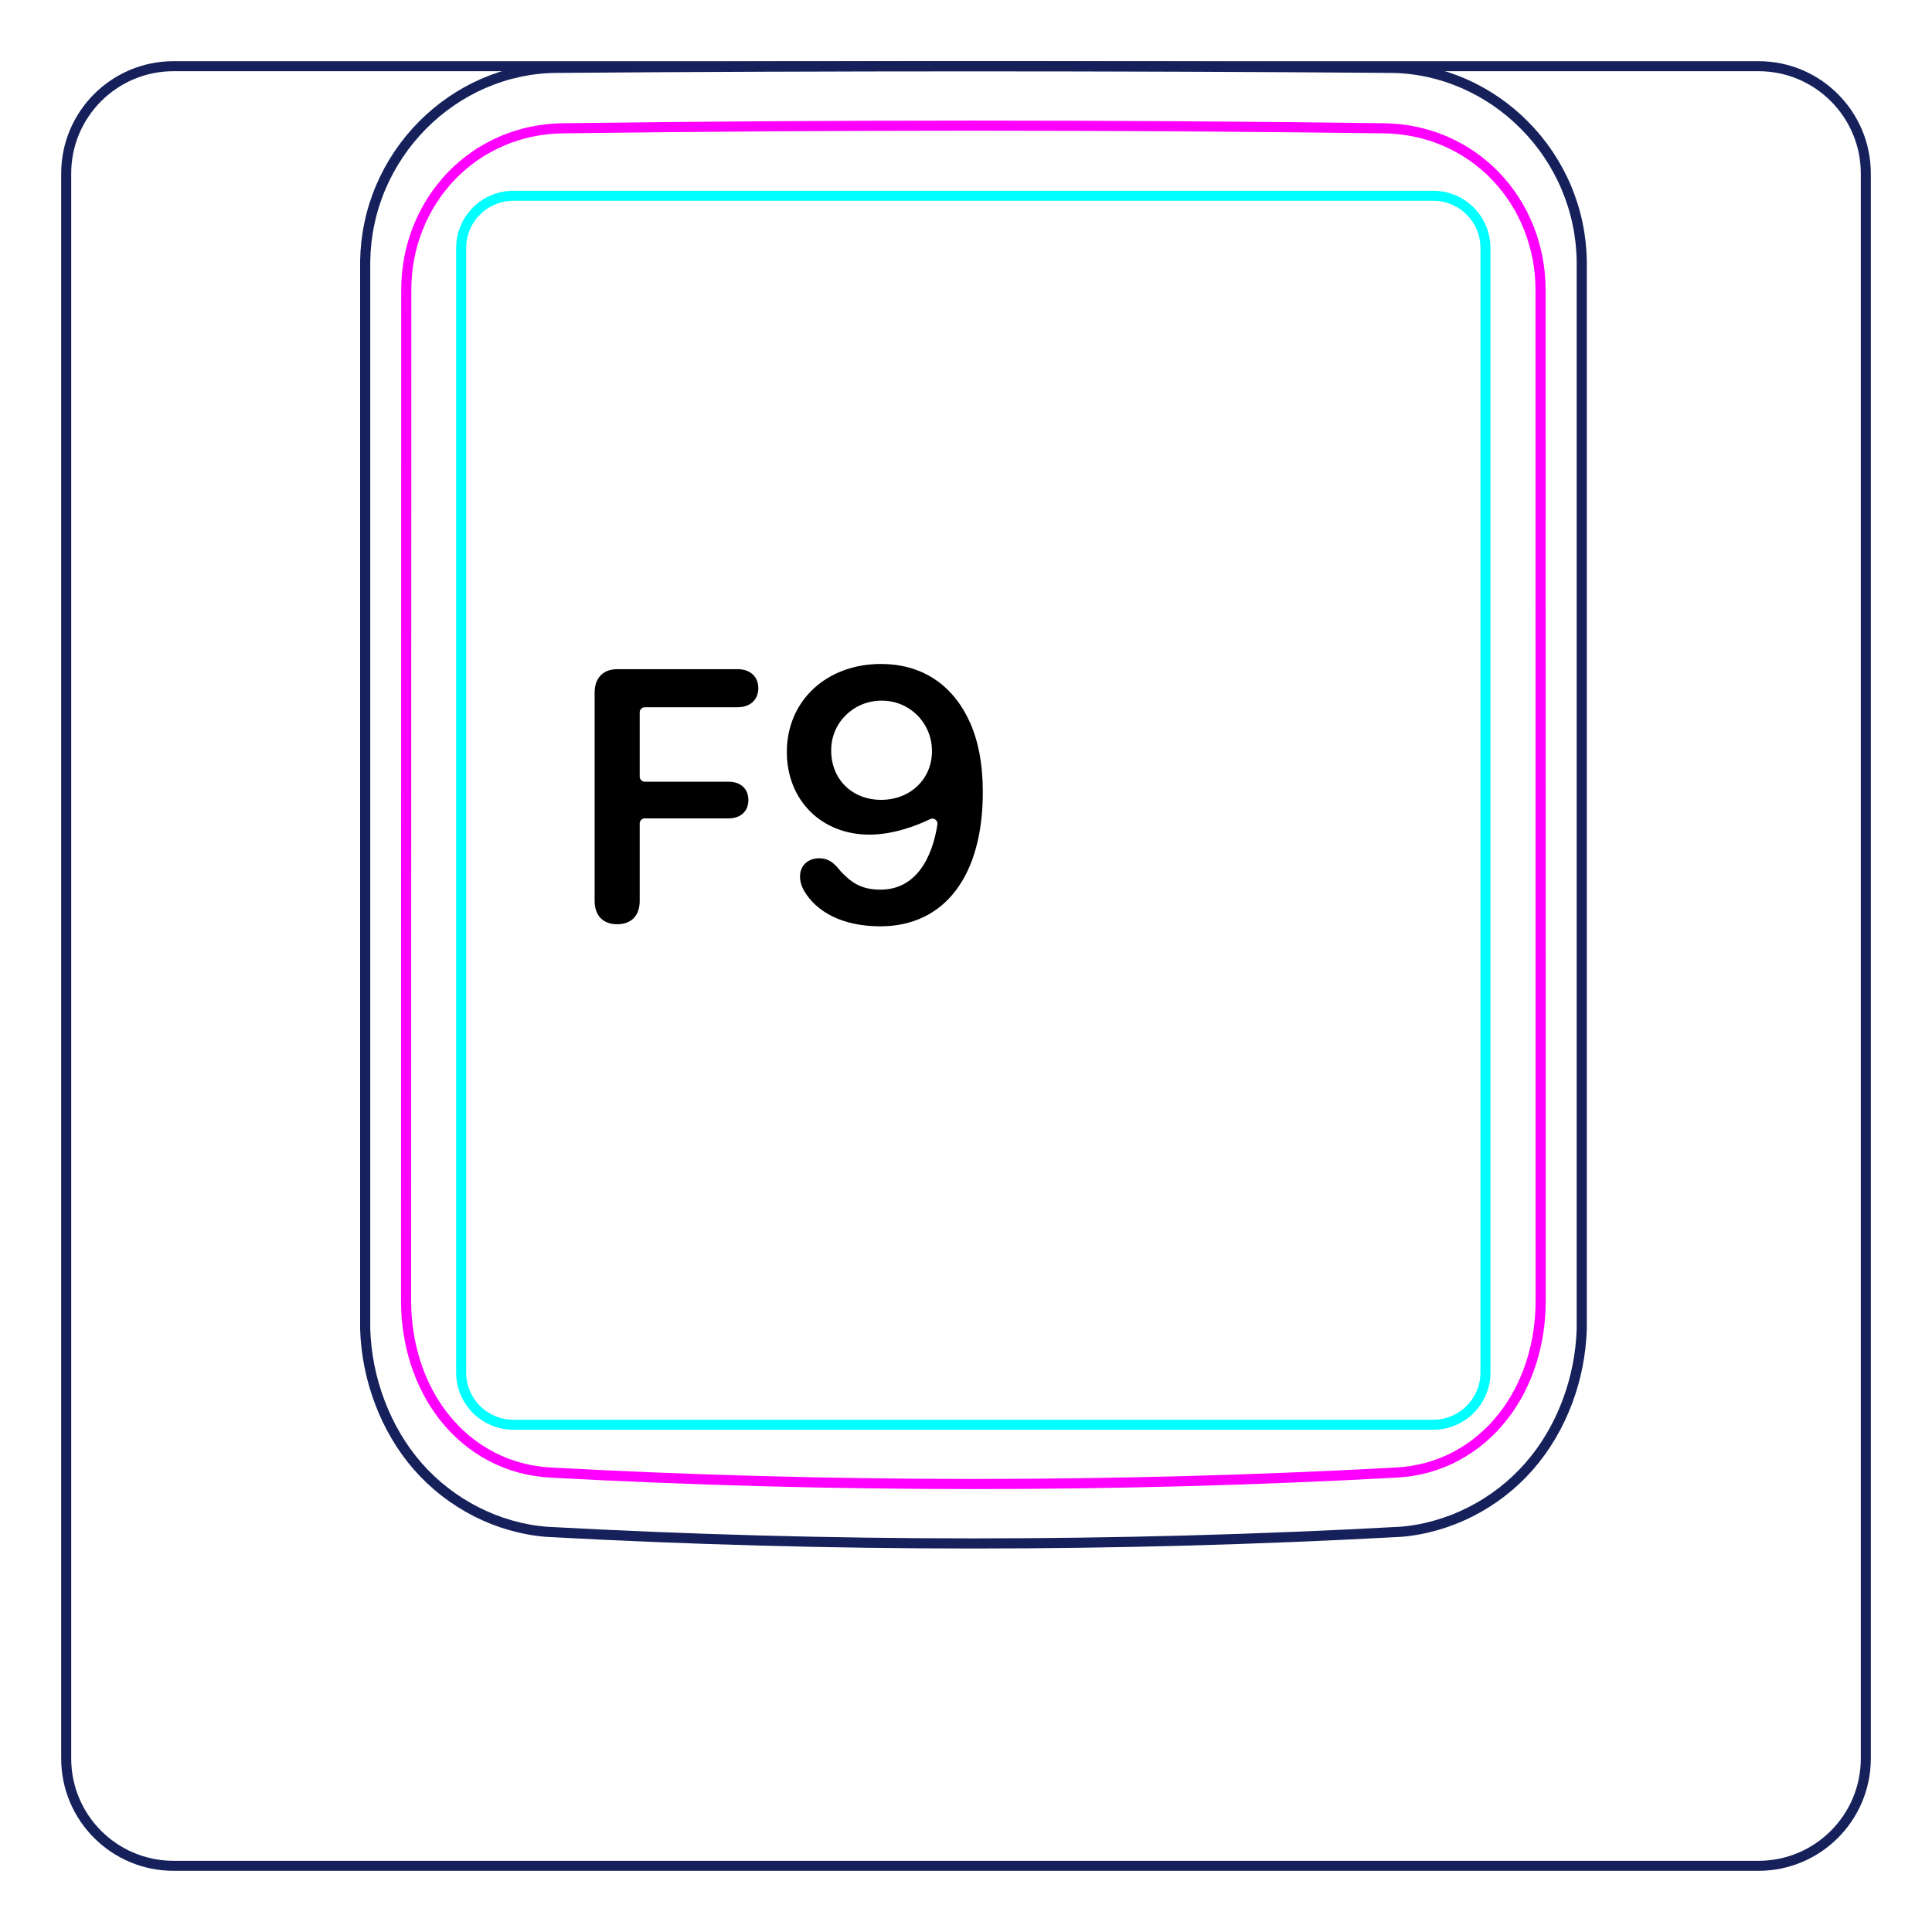
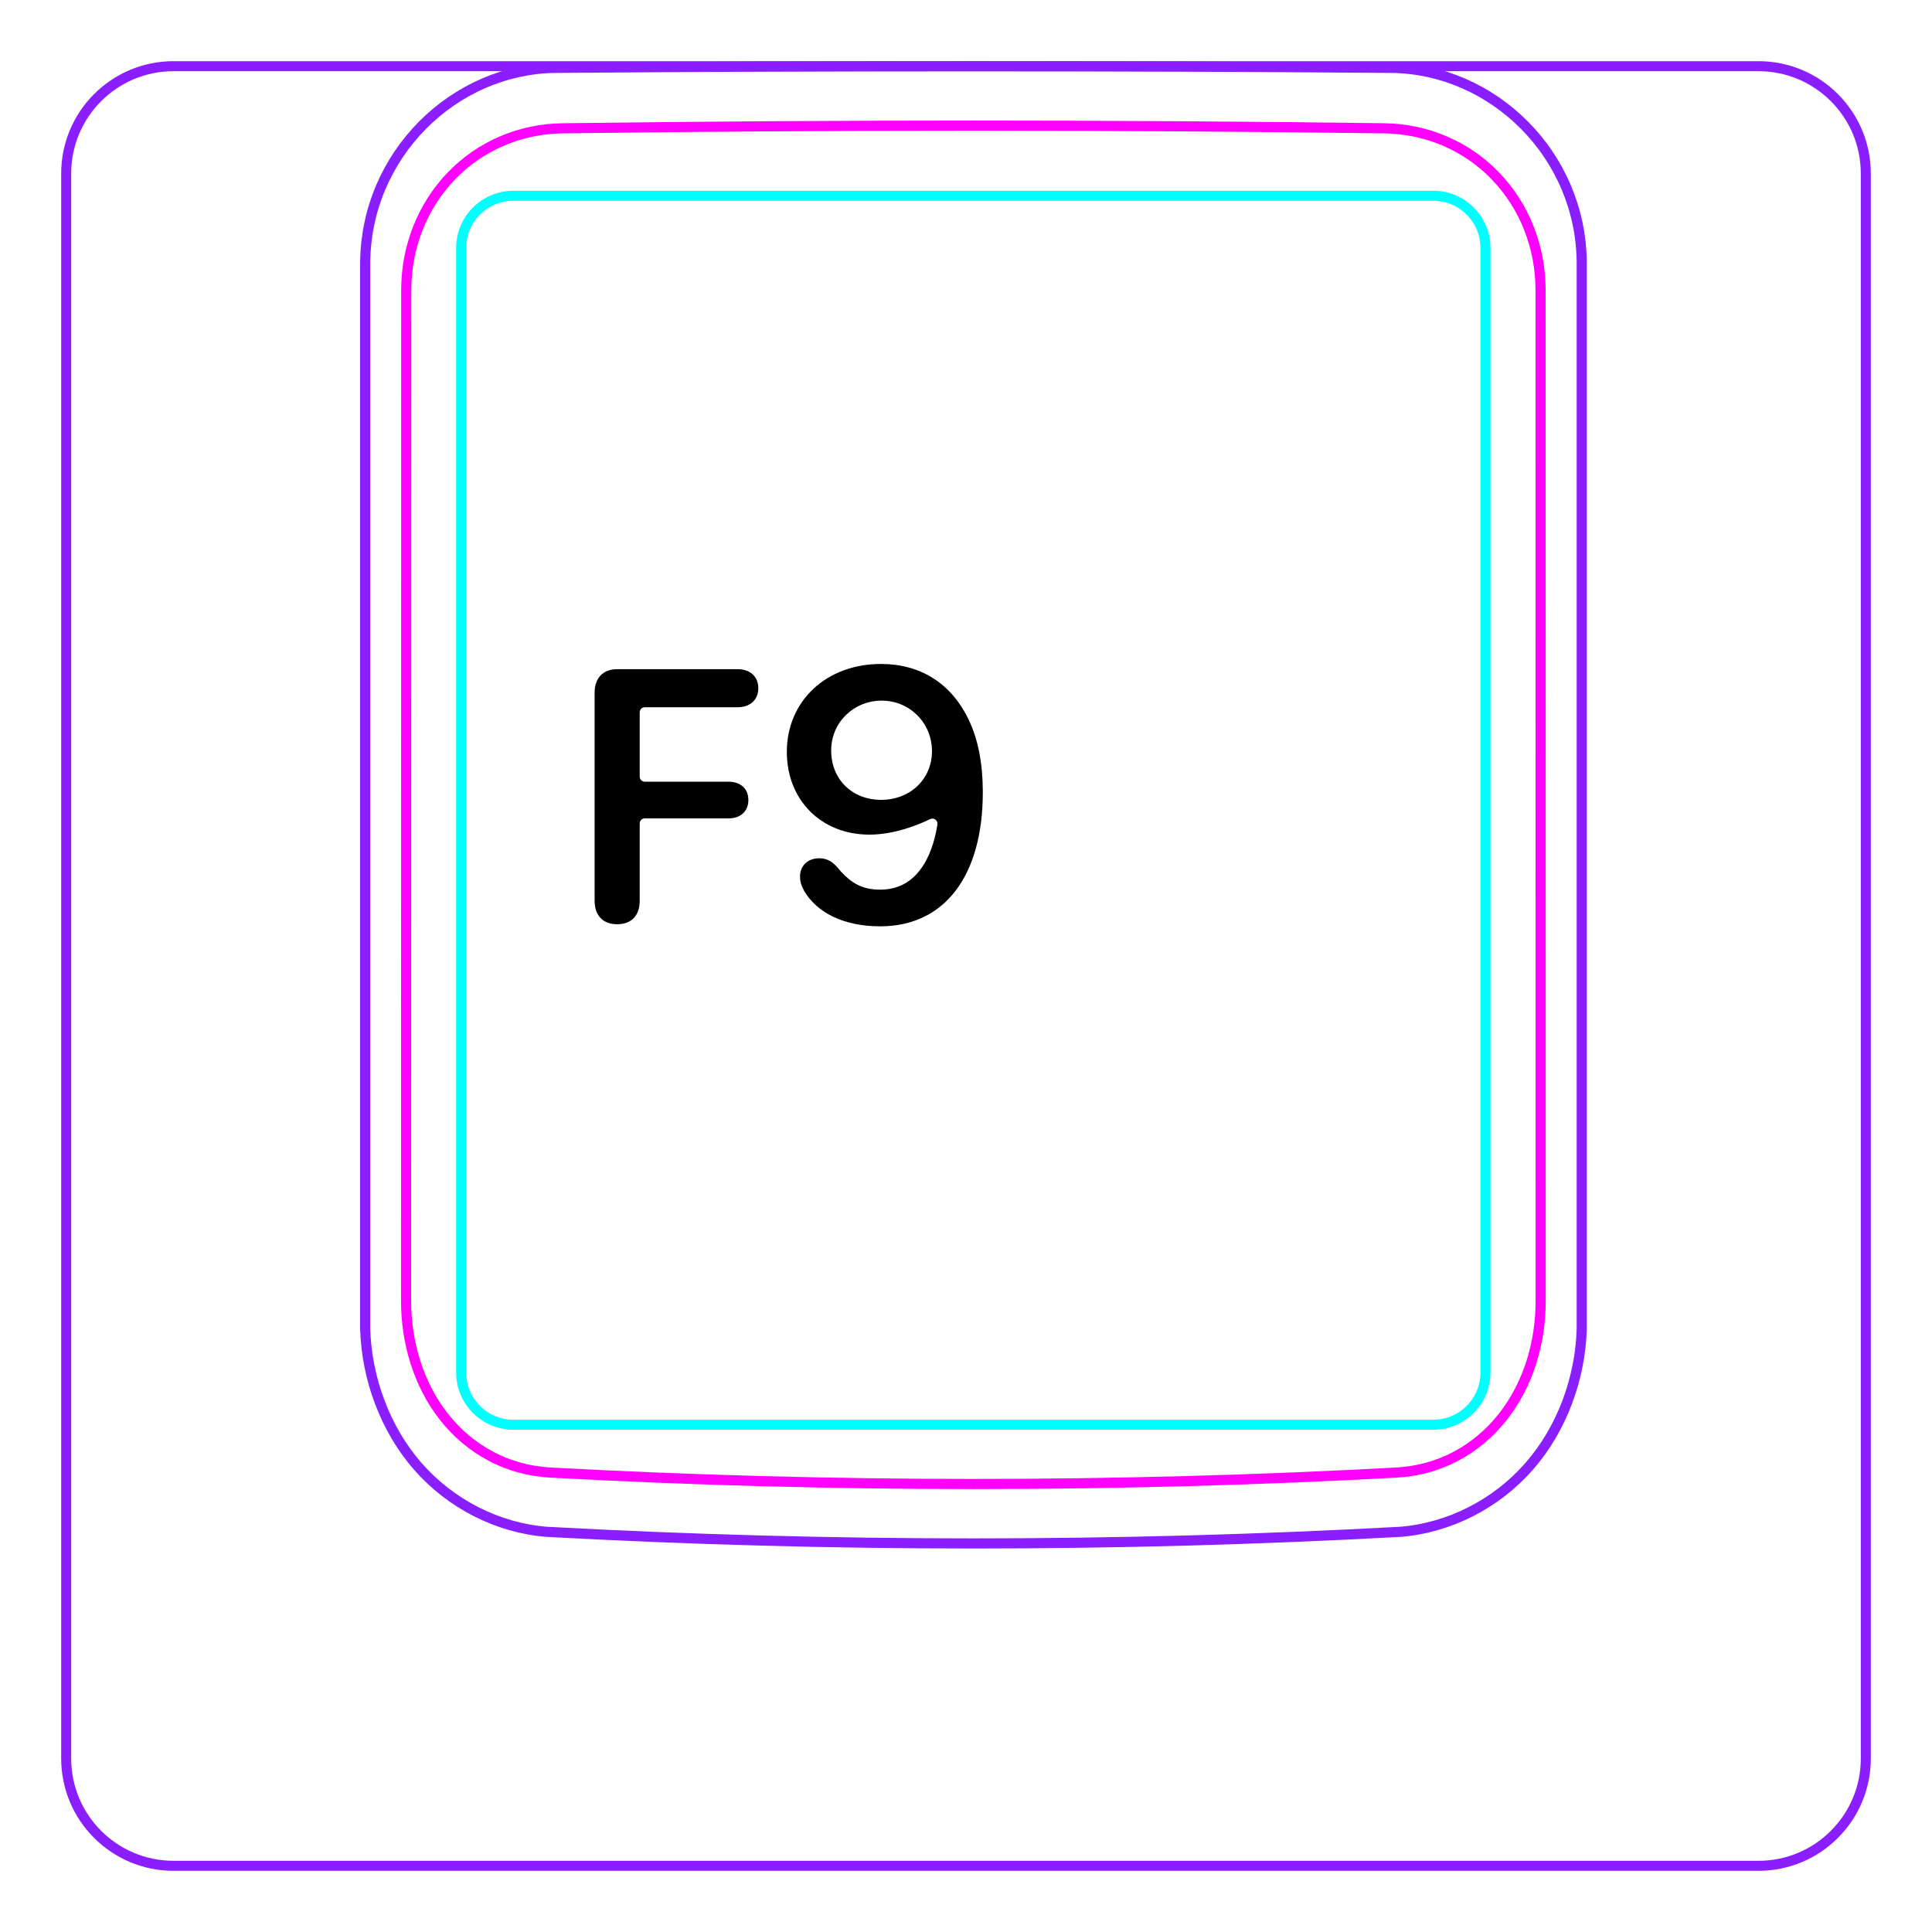
<svg xmlns="http://www.w3.org/2000/svg" width="54" height="54" viewBox="0 0 54 54" fill="none">
-   <rect x="1.85" y="1.85" width="50.3" height="50.3" rx="3" stroke="#16215B" stroke-width="0.28" />
-   <path d="M10.207 37.148V7.296C10.213 6.944 10.252 6.591 10.325 6.246C10.397 5.901 10.503 5.564 10.641 5.239C10.914 4.595 11.313 4.001 11.807 3.502C12.296 3.008 12.879 2.606 13.514 2.33C13.832 2.192 14.161 2.086 14.498 2.013C14.835 1.94 15.178 1.9 15.521 1.897C19.417 1.866 23.313 1.851 27.208 1.851C31.105 1.851 35 1.866 38.896 1.897C39.239 1.901 39.583 1.94 39.921 2.013C40.257 2.086 40.587 2.193 40.903 2.33C41.221 2.468 41.525 2.637 41.811 2.833C42.098 3.03 42.366 3.254 42.611 3.502C42.858 3.751 43.081 4.022 43.275 4.312C43.471 4.604 43.64 4.914 43.777 5.238C43.914 5.563 44.021 5.901 44.093 6.246C44.166 6.591 44.205 6.944 44.21 7.296C44.21 7.296 44.21 37.148 44.21 37.148C44.189 37.842 44.051 38.538 43.803 39.193C43.556 39.848 43.198 40.462 42.739 40.986C42.509 41.248 42.255 41.487 41.98 41.7C41.707 41.912 41.414 42.097 41.105 42.254C40.798 42.41 40.477 42.537 40.145 42.631C39.816 42.726 39.477 42.789 39.136 42.815C31.191 43.248 23.227 43.248 15.282 42.815C14.601 42.762 13.926 42.566 13.313 42.255C12.693 41.94 12.135 41.507 11.679 40.987C11.22 40.462 10.863 39.848 10.616 39.193C10.367 38.538 10.229 37.843 10.207 37.148Z" stroke="#16215B" stroke-width="0.283" stroke-miterlimit="10" />
+   <rect x="1.85" y="1.85" width="50.3" height="50.3" rx="3" stroke="#8B1EFF" stroke-width="0.28" />
+   <path d="M10.207 37.148V7.296C10.213 6.944 10.252 6.591 10.325 6.246C10.397 5.901 10.503 5.564 10.641 5.239C10.914 4.595 11.313 4.001 11.807 3.502C12.296 3.008 12.879 2.606 13.514 2.33C13.832 2.192 14.161 2.086 14.498 2.013C14.835 1.94 15.178 1.9 15.521 1.897C19.417 1.866 23.313 1.851 27.208 1.851C31.105 1.851 35 1.866 38.896 1.897C39.239 1.901 39.583 1.94 39.921 2.013C40.257 2.086 40.587 2.193 40.903 2.33C41.221 2.468 41.525 2.637 41.811 2.833C42.098 3.03 42.366 3.254 42.611 3.502C42.858 3.751 43.081 4.022 43.275 4.312C43.471 4.604 43.64 4.914 43.777 5.238C43.914 5.563 44.021 5.901 44.093 6.246C44.166 6.591 44.205 6.944 44.21 7.296C44.21 7.296 44.21 37.148 44.21 37.148C44.189 37.842 44.051 38.538 43.803 39.193C43.556 39.848 43.198 40.462 42.739 40.986C42.509 41.248 42.255 41.487 41.98 41.7C41.707 41.912 41.414 42.097 41.105 42.254C40.798 42.41 40.477 42.537 40.145 42.631C39.816 42.726 39.477 42.789 39.136 42.815C31.191 43.248 23.227 43.248 15.282 42.815C14.601 42.762 13.926 42.566 13.313 42.255C12.693 41.94 12.135 41.507 11.679 40.987C11.22 40.462 10.863 39.848 10.616 39.193C10.367 38.538 10.229 37.843 10.207 37.148Z" stroke="#8B1EFF" stroke-width="0.283" stroke-miterlimit="10" />
  <rect x="12.889" y="5.472" width="28.63" height="34.35" rx="1.46" stroke="#00FFFF" stroke-width="0.28" />
  <path d="M38.69 3.586C31.076 3.487 23.339 3.487 15.724 3.586C15.432 3.59 15.143 3.621 14.858 3.681C14.787 3.696 14.715 3.712 14.645 3.731C14.575 3.749 14.505 3.769 14.436 3.791C14.298 3.835 14.162 3.884 14.031 3.942C13.898 3.998 13.768 4.061 13.642 4.131C13.578 4.166 13.515 4.203 13.453 4.241C13.391 4.28 13.33 4.319 13.27 4.361C13.032 4.526 12.812 4.714 12.611 4.923C12.51 5.027 12.415 5.137 12.325 5.254C12.279 5.311 12.236 5.369 12.193 5.429C12.151 5.488 12.111 5.548 12.072 5.61C11.915 5.855 11.784 6.114 11.677 6.386C11.651 6.454 11.625 6.523 11.602 6.593C11.578 6.663 11.556 6.733 11.536 6.803C11.495 6.944 11.462 7.086 11.435 7.23C11.382 7.516 11.355 7.806 11.355 8.103C11.353 17.519 11.352 26.937 11.35 36.354C11.35 36.648 11.371 36.938 11.414 37.224C11.436 37.367 11.462 37.508 11.495 37.651C11.511 37.721 11.529 37.791 11.548 37.861C11.567 37.932 11.588 38.002 11.61 38.072C11.699 38.351 11.809 38.62 11.943 38.877C11.977 38.941 12.012 39.005 12.048 39.069C12.084 39.132 12.122 39.194 12.162 39.255C12.241 39.376 12.324 39.493 12.413 39.606C12.502 39.718 12.597 39.828 12.697 39.931C12.747 39.983 12.798 40.033 12.852 40.084C12.905 40.133 12.959 40.181 13.014 40.227C13.236 40.413 13.473 40.572 13.727 40.706C13.79 40.739 13.855 40.772 13.92 40.801C13.986 40.831 14.053 40.859 14.12 40.887C14.254 40.939 14.391 40.983 14.529 41.022C14.805 41.096 15.087 41.142 15.377 41.158C23.219 41.585 31.193 41.585 39.035 41.158C39.326 41.142 39.609 41.096 39.885 41.022C40.023 40.984 40.159 40.939 40.293 40.887C40.36 40.86 40.427 40.832 40.493 40.802C40.559 40.771 40.624 40.739 40.687 40.705C40.943 40.571 41.18 40.411 41.399 40.226C41.51 40.134 41.615 40.035 41.717 39.931C41.766 39.879 41.816 39.825 41.863 39.77C41.911 39.716 41.957 39.66 42.002 39.604C42.18 39.378 42.335 39.137 42.468 38.882C42.534 38.754 42.596 38.623 42.651 38.488C42.679 38.421 42.706 38.353 42.73 38.284C42.756 38.216 42.779 38.147 42.802 38.077C42.889 37.8 42.954 37.517 42.998 37.23C43.009 37.158 43.017 37.085 43.026 37.013C43.034 36.94 43.041 36.867 43.046 36.794C43.057 36.648 43.062 36.501 43.062 36.355C43.061 26.938 43.06 17.52 43.059 8.102C43.058 7.807 43.032 7.514 42.977 7.224C42.95 7.079 42.915 6.936 42.875 6.796C42.834 6.656 42.788 6.518 42.735 6.383C42.681 6.247 42.622 6.114 42.555 5.984C42.522 5.919 42.488 5.854 42.451 5.79C42.414 5.727 42.376 5.664 42.337 5.602C42.18 5.357 42 5.129 41.799 4.92C41.749 4.868 41.698 4.817 41.645 4.767C41.591 4.717 41.538 4.668 41.481 4.621C41.37 4.526 41.254 4.438 41.136 4.356C40.898 4.193 40.646 4.054 40.379 3.94C40.313 3.912 40.245 3.885 40.176 3.859C40.108 3.834 40.039 3.81 39.97 3.789C39.831 3.746 39.692 3.709 39.551 3.68C39.269 3.622 38.983 3.59 38.69 3.586Z" stroke="#FF00FF" stroke-width="0.283" stroke-miterlimit="10" stroke-linecap="round" stroke-linejoin="round" />
  <path d="M17.25 25.833C16.859 25.833 16.62 25.594 16.62 25.179V19.358C16.62 18.948 16.859 18.704 17.25 18.704H20.619C20.966 18.704 21.195 18.909 21.195 19.236C21.195 19.563 20.961 19.768 20.619 19.768H18.022C17.943 19.768 17.88 19.832 17.88 19.91V21.707C17.88 21.785 17.943 21.849 18.022 21.849H20.365C20.697 21.849 20.917 22.044 20.917 22.361C20.917 22.679 20.697 22.874 20.365 22.874H18.022C17.943 22.874 17.88 22.937 17.88 23.016V25.179C17.88 25.594 17.645 25.833 17.25 25.833V25.833Z" fill="black" />
  <path d="M27.079 20.125C27.338 20.667 27.47 21.34 27.47 22.141C27.47 24.49 26.395 25.891 24.604 25.891C23.529 25.891 22.81 25.475 22.474 24.897C22.395 24.755 22.361 24.633 22.361 24.497C22.361 24.209 22.566 23.989 22.898 23.989C23.147 23.989 23.304 24.106 23.499 24.355C23.801 24.677 24.086 24.866 24.608 24.866C25.786 24.866 26.112 23.634 26.201 23.042C26.218 22.93 26.101 22.844 25.999 22.894C25.661 23.058 24.998 23.328 24.301 23.328C22.944 23.328 21.992 22.351 21.992 21.018C21.992 19.588 23.1 18.558 24.623 18.558C25.722 18.558 26.591 19.095 27.079 20.125H27.079ZM23.232 20.969C23.227 21.78 23.817 22.356 24.628 22.356C25.438 22.356 26.049 21.78 26.049 20.994C26.049 20.208 25.429 19.583 24.643 19.583C23.857 19.583 23.232 20.198 23.232 20.969Z" fill="black" />
</svg>
